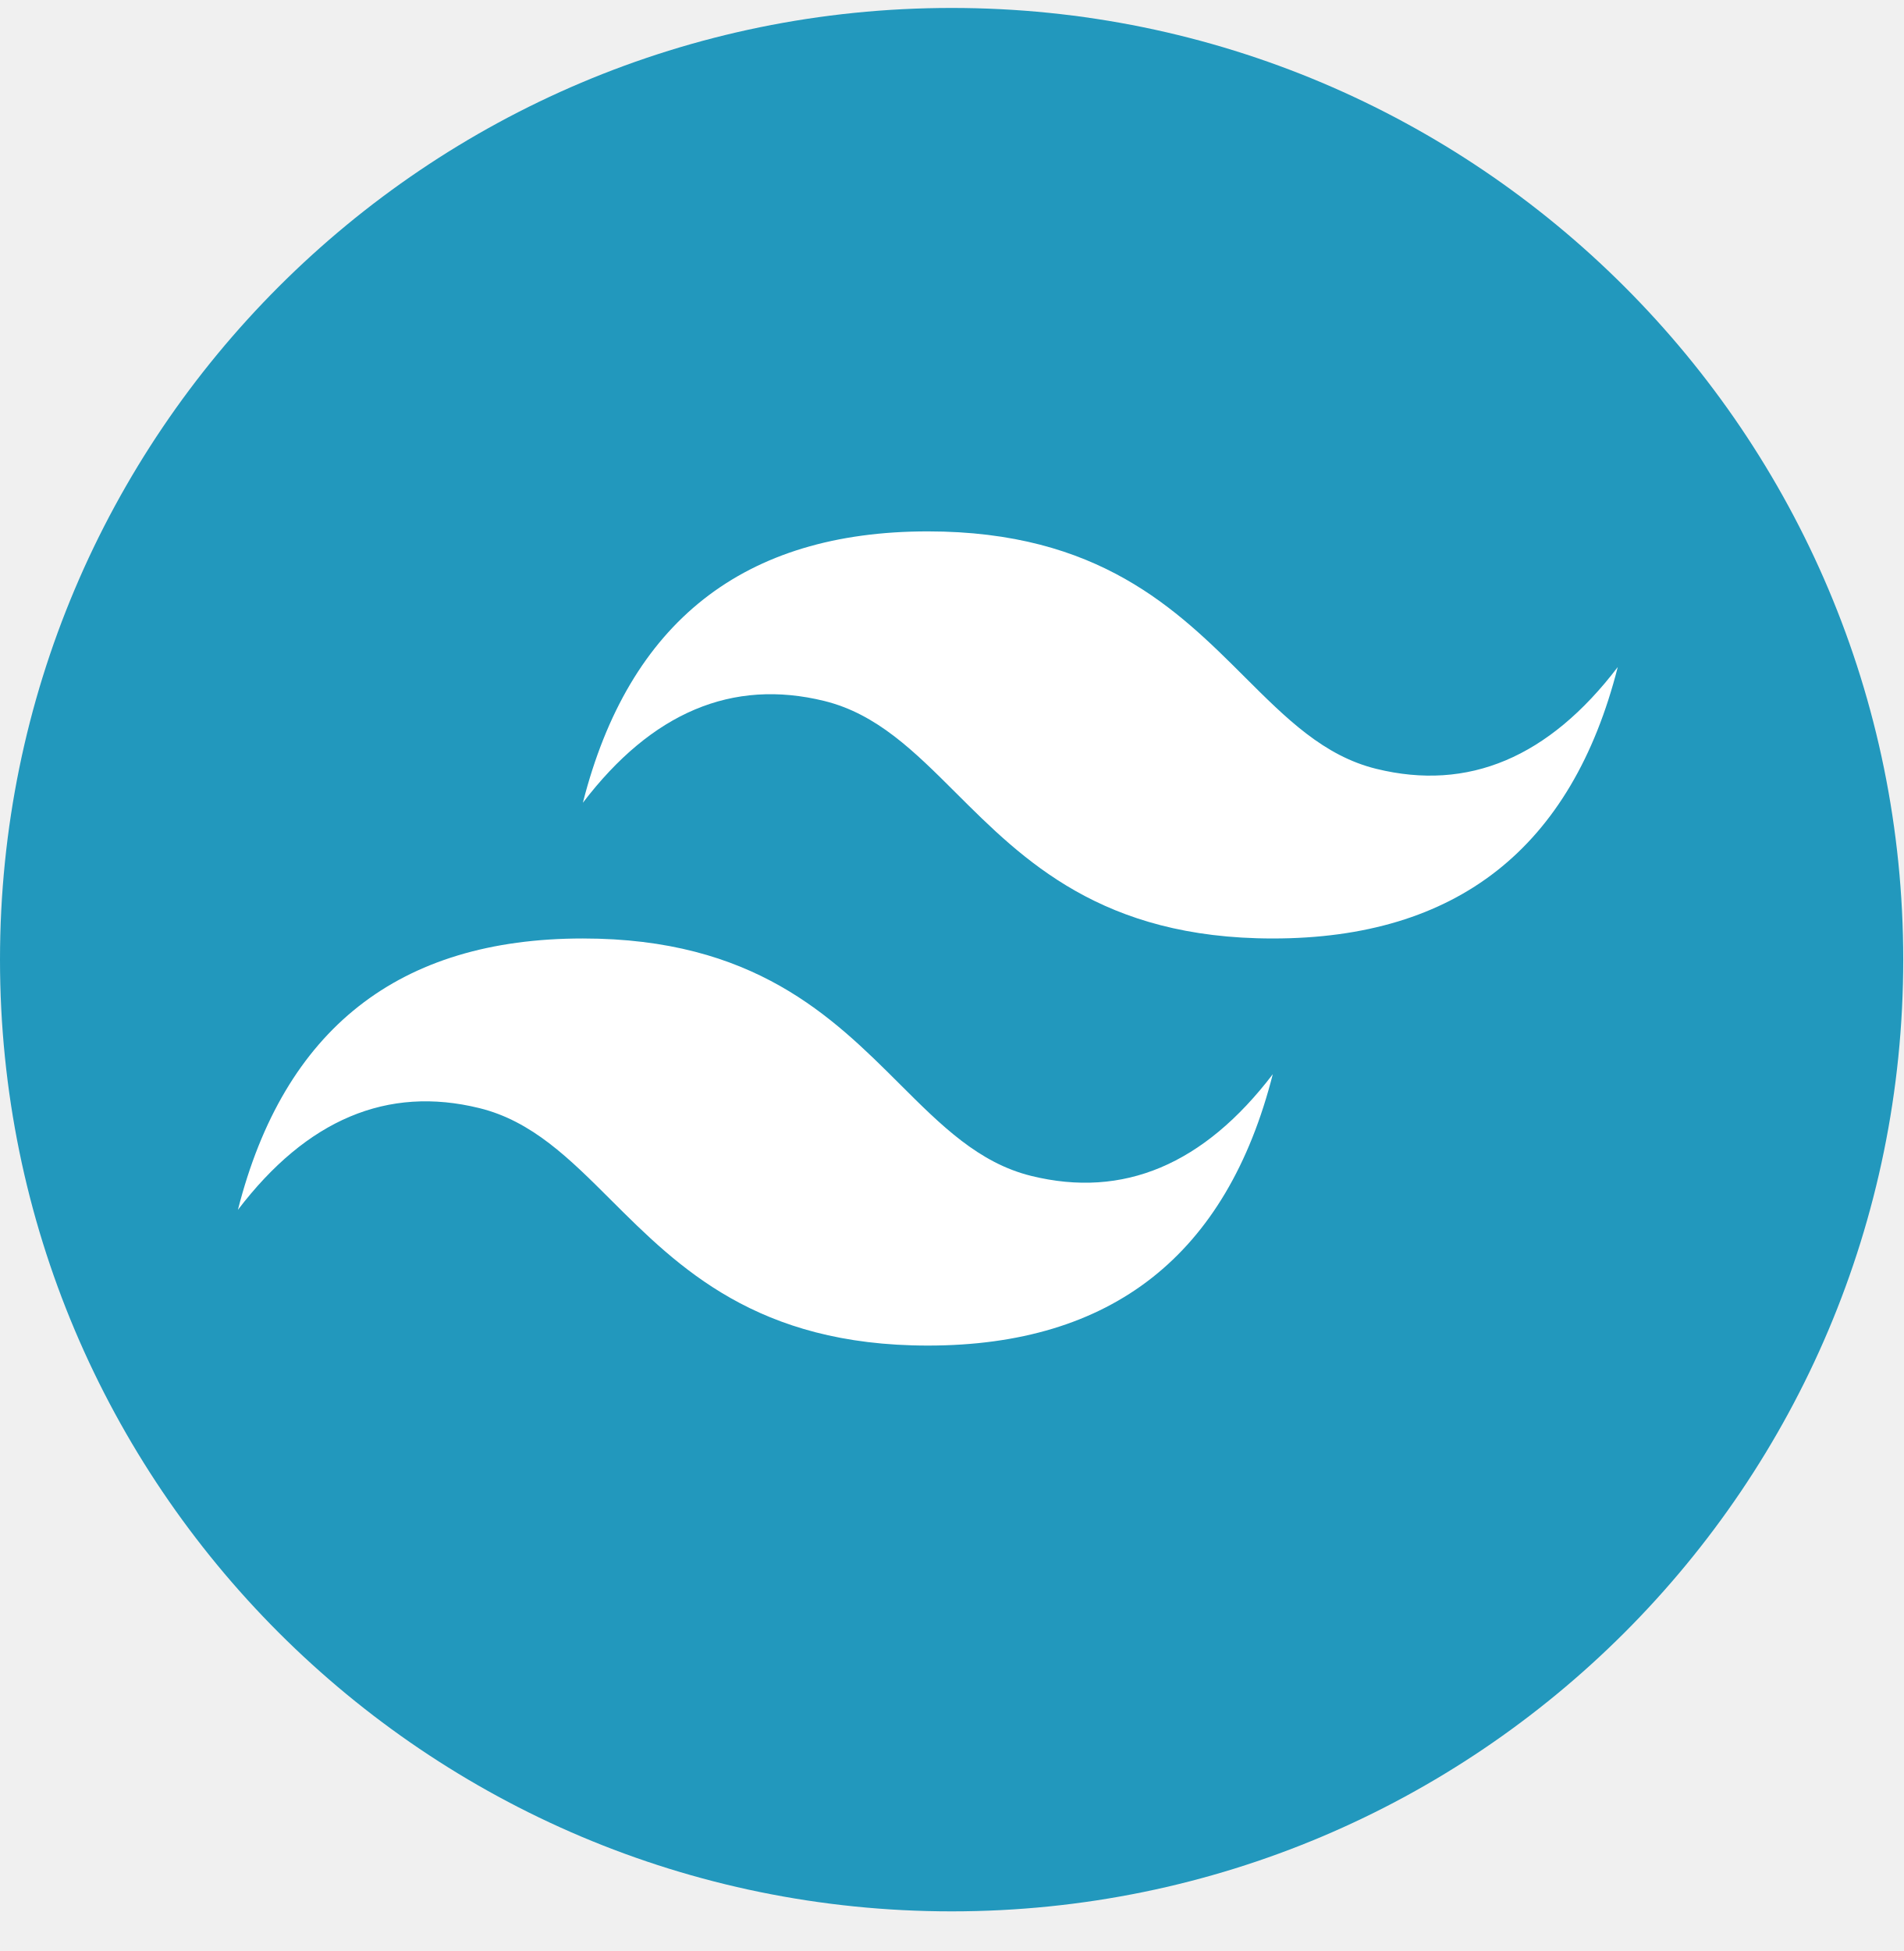
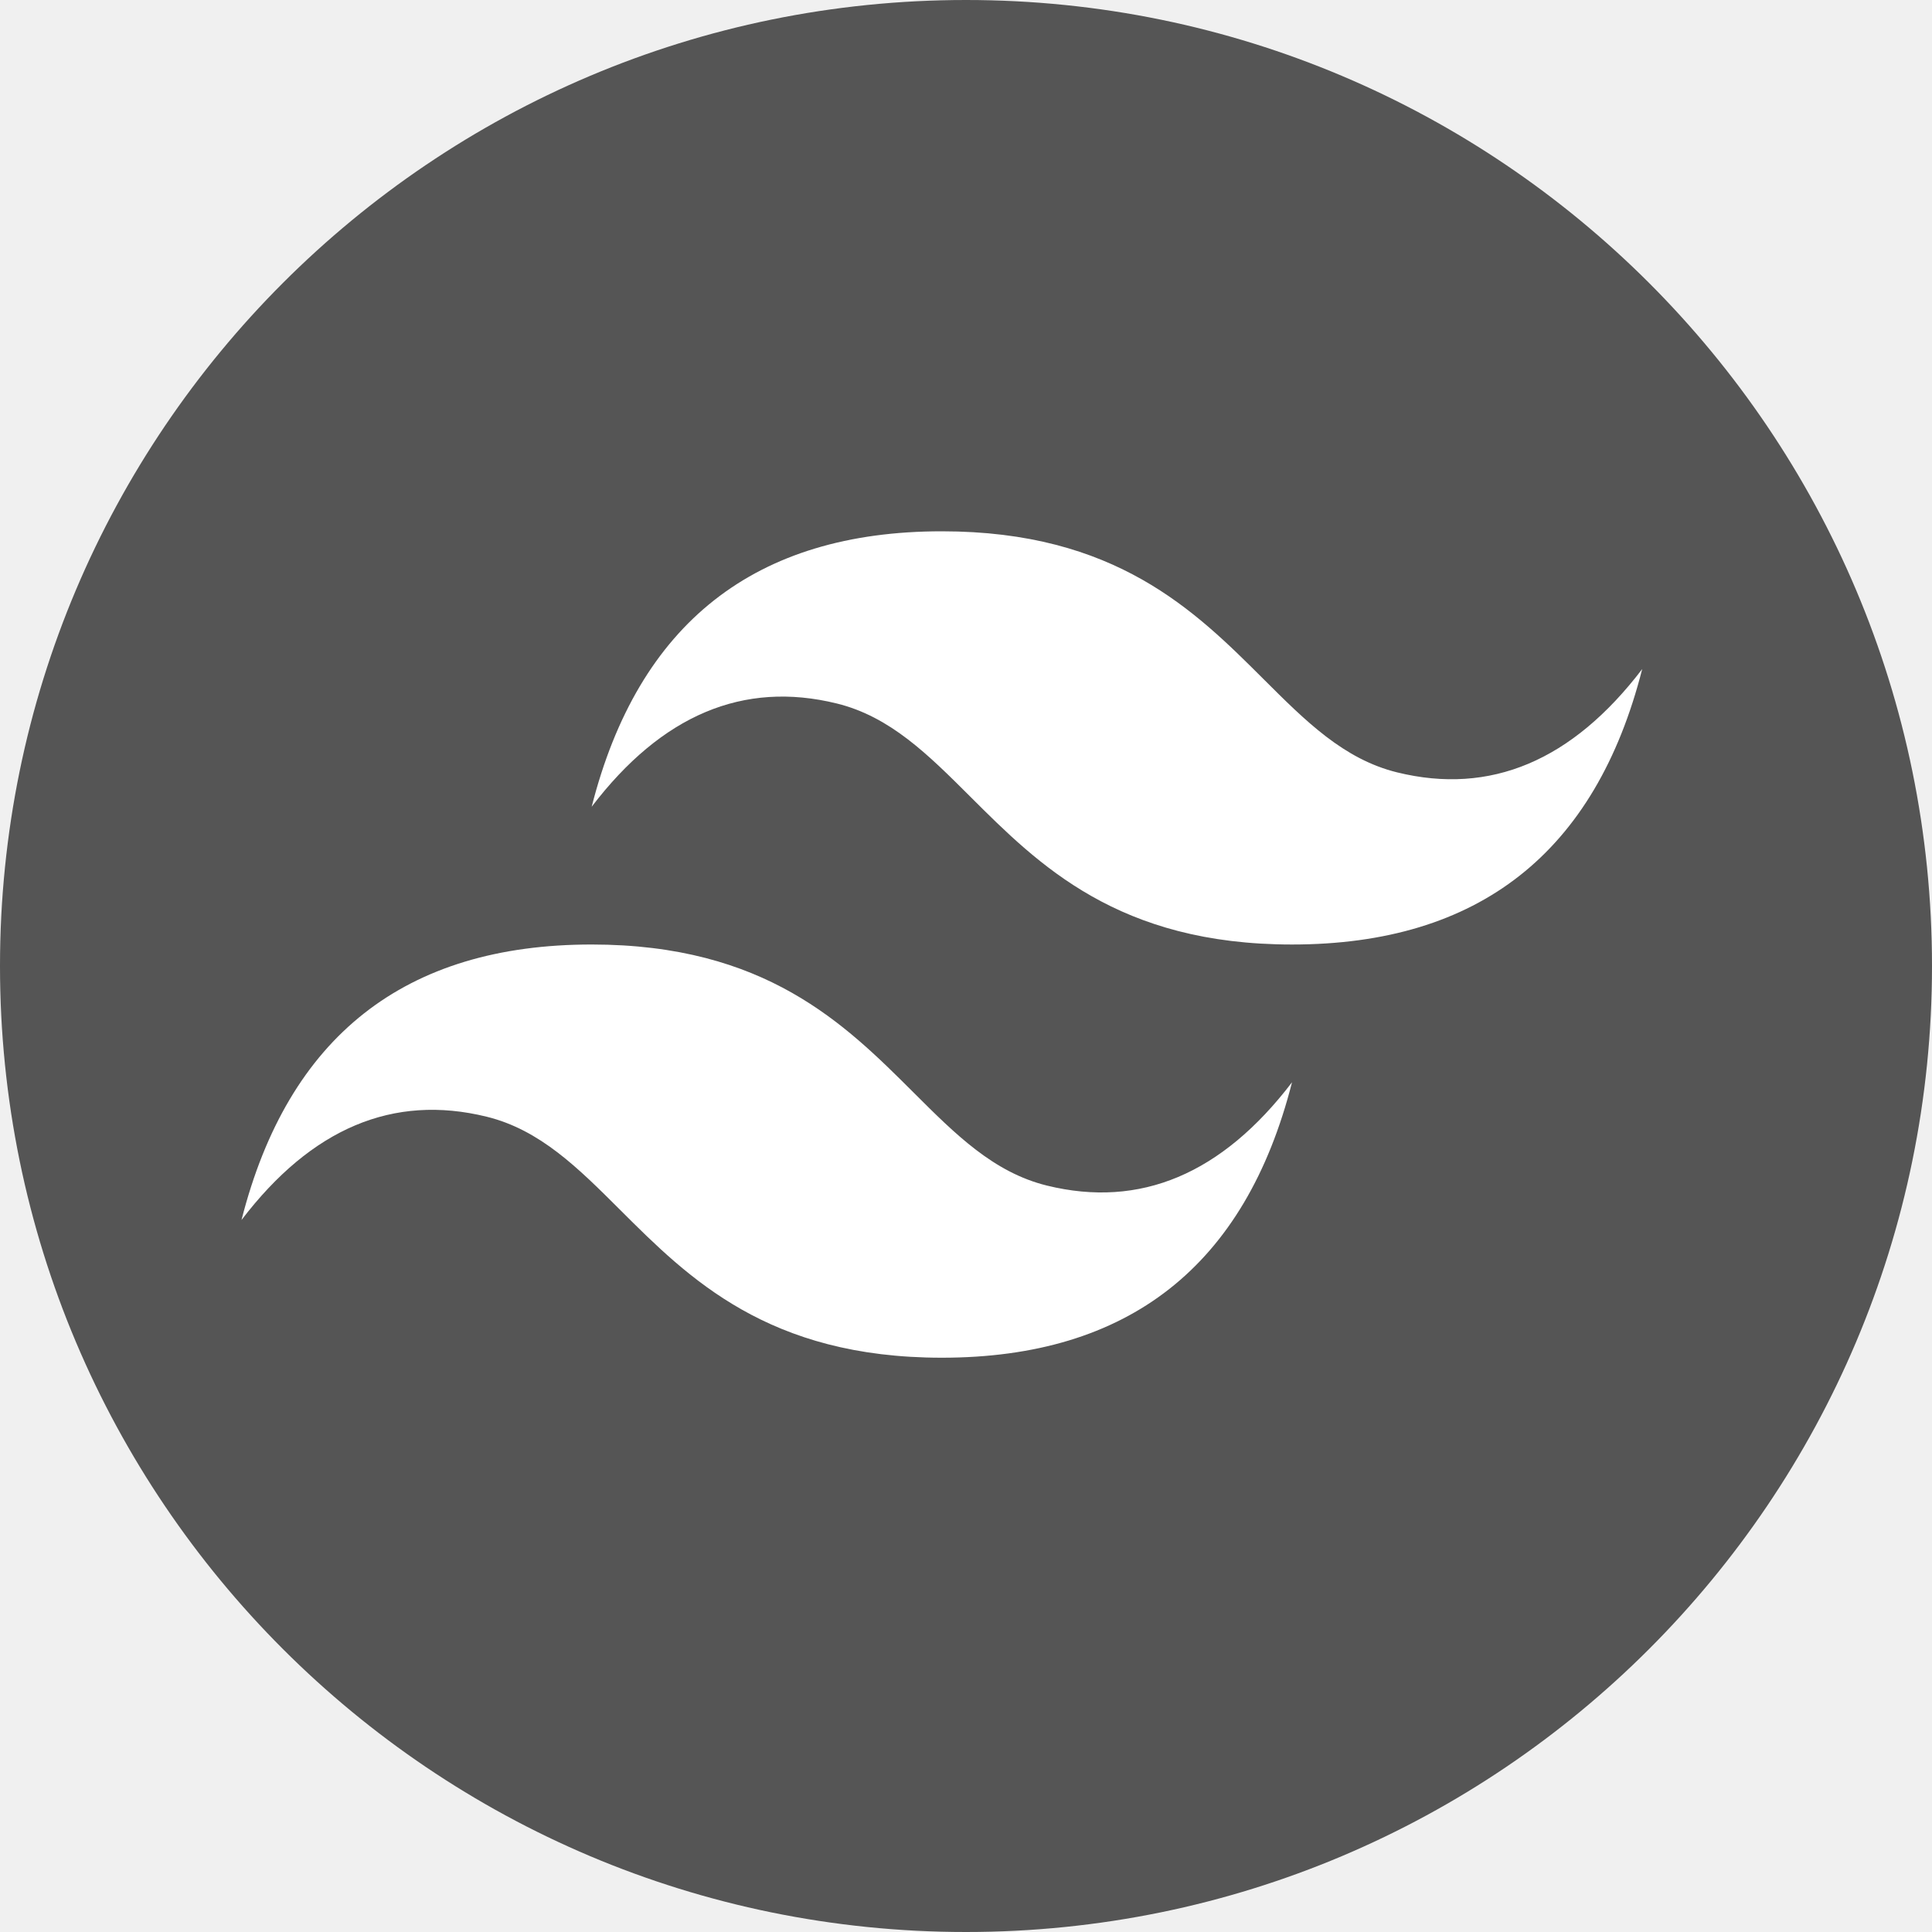
- <svg xmlns="http://www.w3.org/2000/svg" width="40" height="41" viewBox="0 0 40 41" fill="none">
-   <circle cx="20" cy="20.167" r="20" fill="#2298BD" />
-   <path d="M19.5 11.167C15.633 11.167 13.217 13.068 12.25 16.87C13.7 14.969 15.392 14.256 17.325 14.731C18.428 15.003 19.216 15.79 20.089 16.661C21.511 18.08 23.156 19.722 26.75 19.722C30.617 19.722 33.033 17.821 34 14.018C32.55 15.92 30.858 16.633 28.925 16.157C27.822 15.886 27.034 15.099 26.161 14.228C24.739 12.809 23.094 11.167 19.5 11.167ZM12.25 19.722C8.383 19.722 5.967 21.623 5 25.425C6.45 23.524 8.142 22.811 10.075 23.287C11.178 23.558 11.966 24.345 12.839 25.216C14.261 26.635 15.906 28.277 19.5 28.277C23.367 28.277 25.783 26.376 26.75 22.574C25.3 24.475 23.608 25.188 21.675 24.712C20.572 24.441 19.784 23.654 18.911 22.783C17.489 21.364 15.844 19.722 12.25 19.722Z" fill="white" />
+ <svg xmlns="http://www.w3.org/2000/svg" width="40" height="40" viewBox="0 0 40 40" fill="none">
+   <circle cx="20" cy="20" r="20" fill="#555555" />
+   <path d="M19.5 11C15.633 11 13.217 12.901 12.25 16.703C13.7 14.802 15.392 14.089 17.325 14.565C18.428 14.836 19.216 15.623 20.089 16.494C21.511 17.913 23.156 19.555 26.75 19.555C30.617 19.555 33.033 17.654 34 13.852C32.55 15.753 30.858 16.466 28.925 15.991C27.822 15.719 27.034 14.932 26.161 14.061C24.739 12.642 23.094 11 19.5 11ZM12.25 19.555C8.383 19.555 5.967 21.456 5 25.259C6.45 23.358 8.142 22.645 10.075 23.12C11.178 23.391 11.966 24.178 12.839 25.049C14.261 26.468 15.906 28.11 19.5 28.11C23.367 28.11 25.783 26.209 26.75 22.407C25.3 24.308 23.608 25.021 21.675 24.546C20.572 24.274 19.784 23.488 18.911 22.616C17.489 21.198 15.844 19.555 12.25 19.555Z" fill="white" />
</svg>
